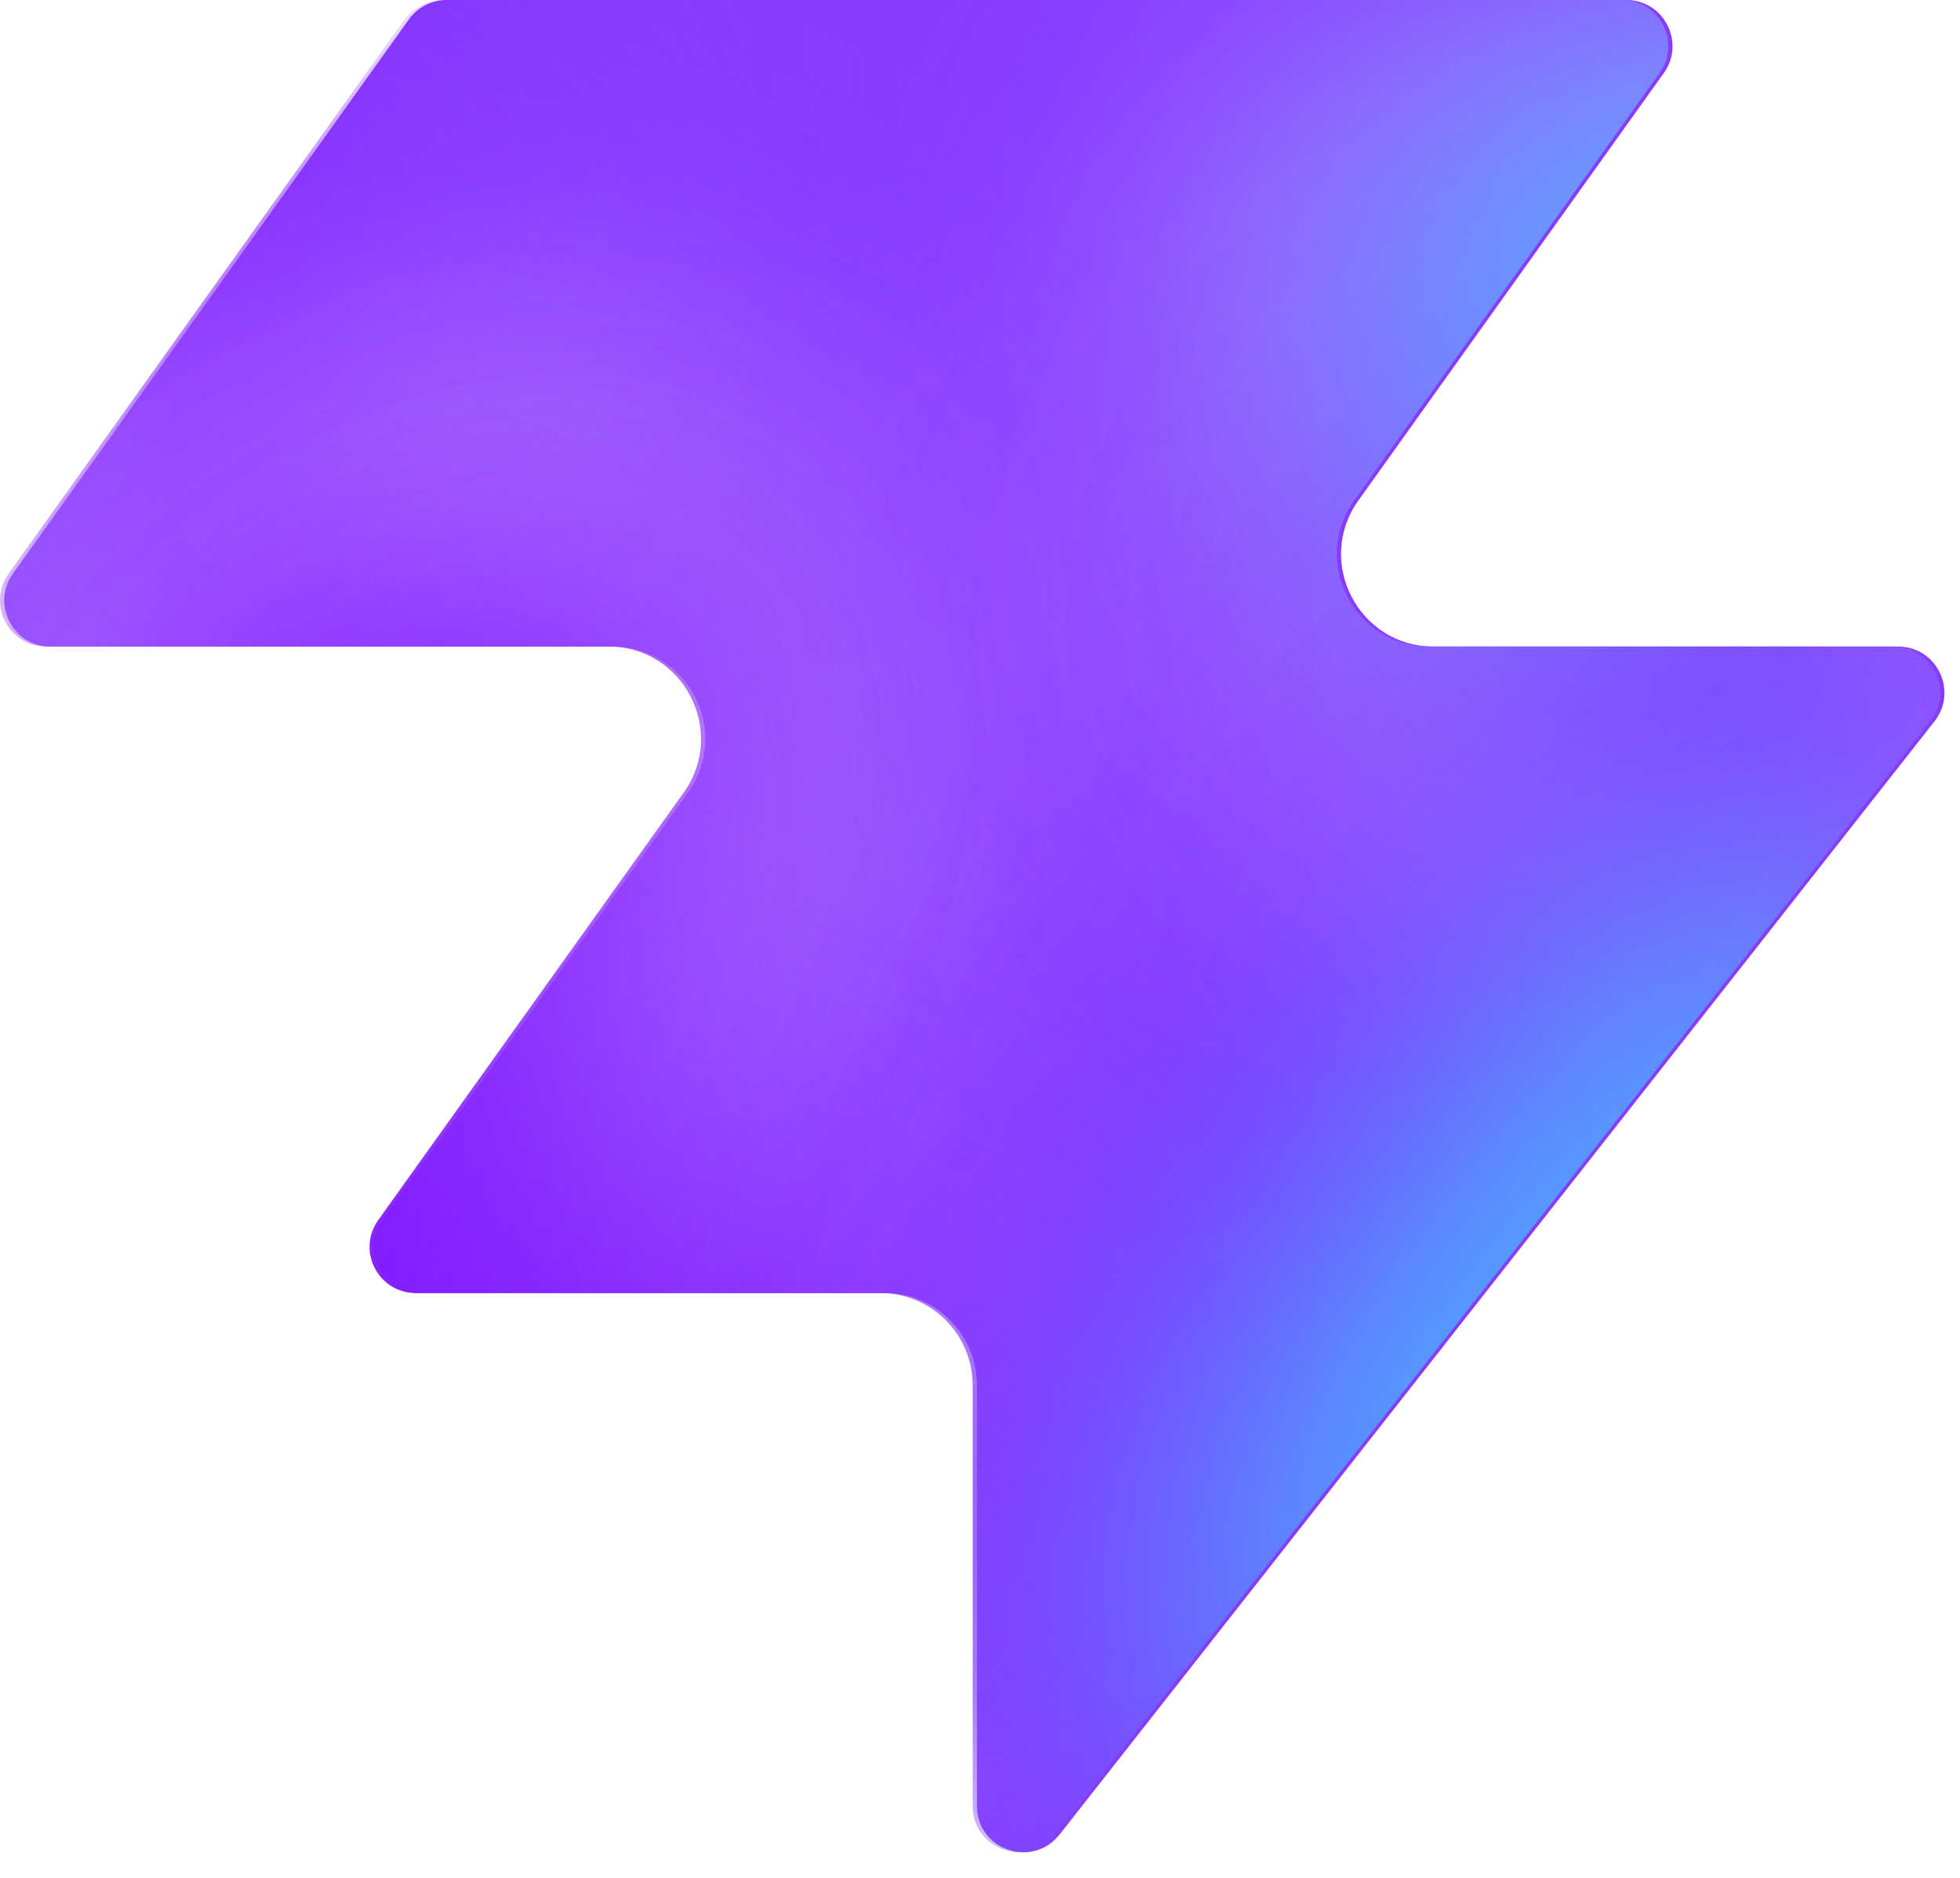
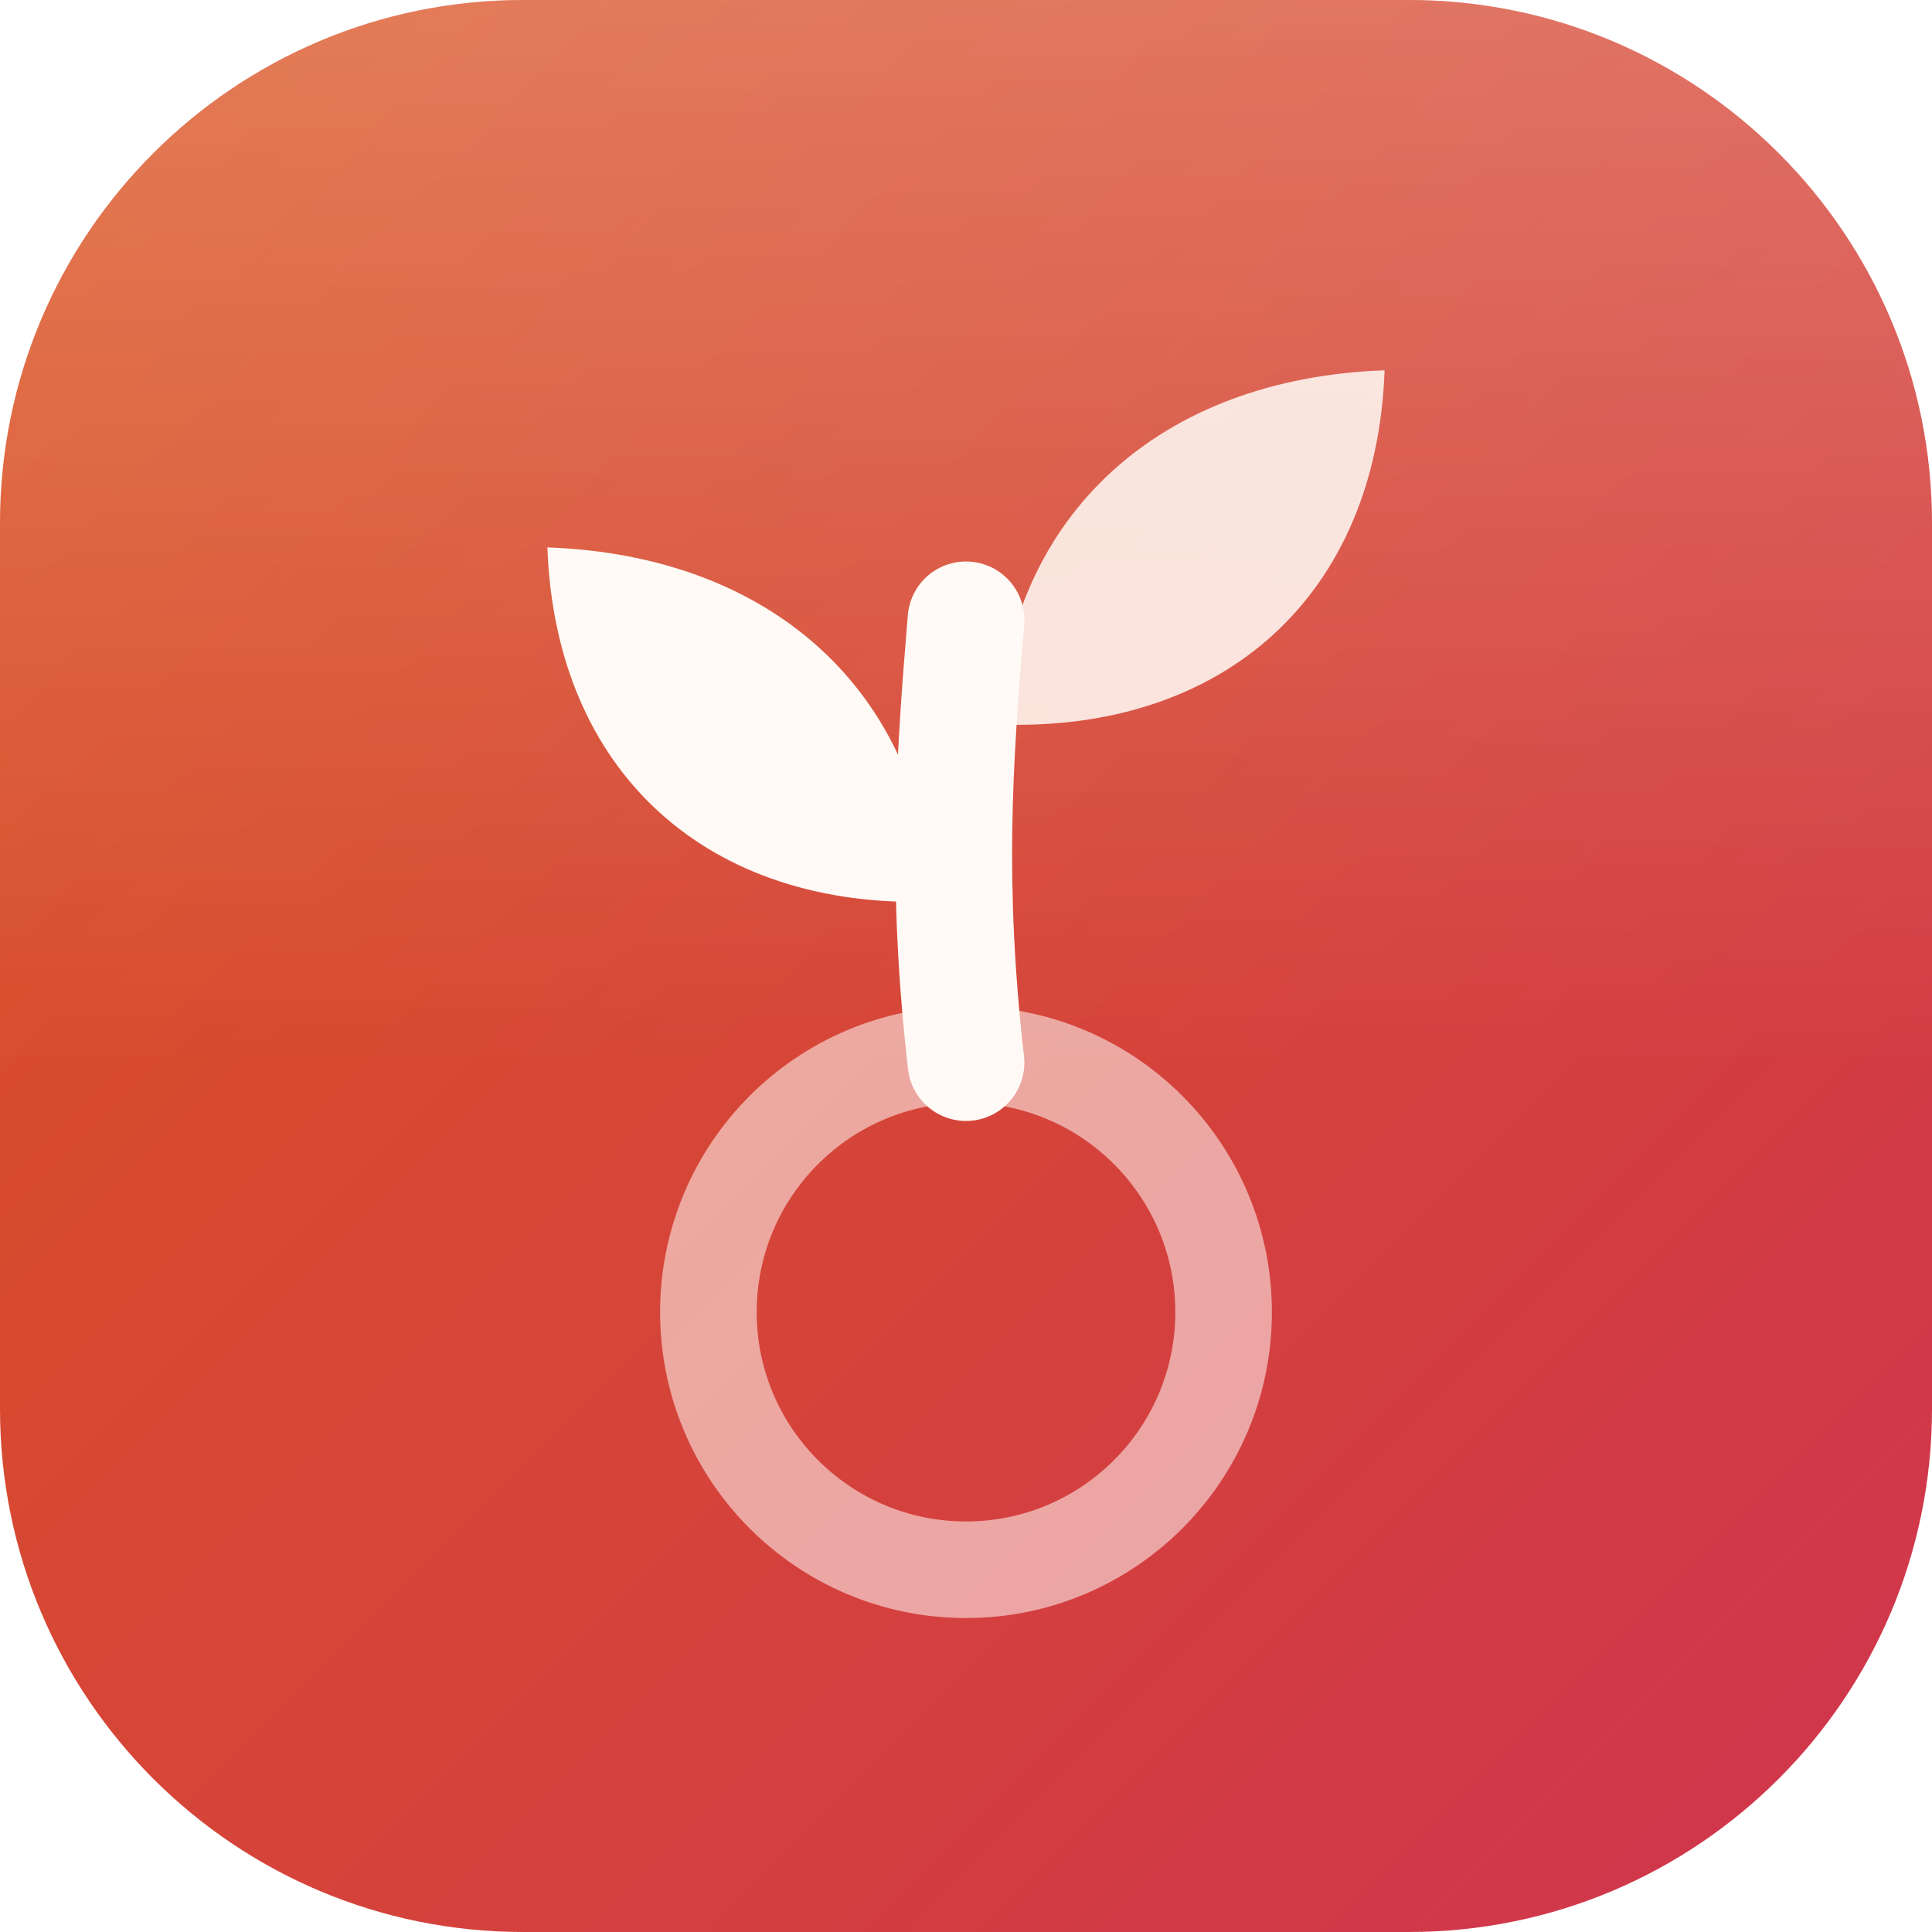
- <svg xmlns="http://www.w3.org/2000/svg" width="48" height="46" fill="none" viewBox="0 0 48 46">
-   <path fill="#863bff" d="M25.946 44.938c-.664.845-2.021.375-2.021-.698V33.937a2.26 2.26 0 0 0-2.262-2.262H10.287c-.92 0-1.456-1.04-.92-1.788l7.48-10.471c1.07-1.497 0-3.578-1.842-3.578H1.237c-.92 0-1.456-1.04-.92-1.788L10.013.474c.214-.297.556-.474.92-.474h28.894c.92 0 1.456 1.04.92 1.788l-7.48 10.471c-1.07 1.498 0 3.579 1.842 3.579h11.377c.943 0 1.473 1.088.89 1.83L25.947 44.94z" style="fill:#863bff;fill:color(display-p3 .525 .23 1);fill-opacity:1" />
-   <mask id="a" width="48" height="46" x="0" y="0" maskUnits="userSpaceOnUse" style="mask-type:alpha">
-     <path fill="#000" d="M25.842 44.938c-.664.844-2.021.375-2.021-.698V33.937a2.26 2.26 0 0 0-2.262-2.262H10.183c-.92 0-1.456-1.04-.92-1.788l7.48-10.471c1.07-1.498 0-3.579-1.842-3.579H1.133c-.92 0-1.456-1.04-.92-1.787L9.91.473c.214-.297.556-.474.92-.474h28.894c.92 0 1.456 1.04.92 1.788l-7.48 10.471c-1.07 1.498 0 3.578 1.842 3.578h11.377c.943 0 1.473 1.088.89 1.832L25.843 44.94z" style="fill:#000;fill-opacity:1" />
-   </mask>
-   <g mask="url(#a)">
-     <g filter="url(#b)">
-       <ellipse cx="5.508" cy="14.704" fill="#ede6ff" rx="5.508" ry="14.704" style="fill:#ede6ff;fill:color(display-p3 .927 .903 1);fill-opacity:1" transform="matrix(.00324 1 1 -.00324 -4.47 31.516)" />
-     </g>
-     <g filter="url(#c)">
-       <ellipse cx="10.399" cy="29.851" fill="#ede6ff" rx="10.399" ry="29.851" style="fill:#ede6ff;fill:color(display-p3 .927 .903 1);fill-opacity:1" transform="matrix(.00324 1 1 -.00324 -39.328 7.883)" />
-     </g>
-     <g filter="url(#d)">
-       <ellipse cx="5.508" cy="30.487" fill="#7e14ff" rx="5.508" ry="30.487" style="fill:#7e14ff;fill:color(display-p3 .492 .077 1);fill-opacity:1" transform="rotate(89.814 -25.913 -14.639)scale(1 -1)" />
-     </g>
-     <g filter="url(#e)">
-       <ellipse cx="5.508" cy="30.599" fill="#7e14ff" rx="5.508" ry="30.599" style="fill:#7e14ff;fill:color(display-p3 .492 .077 1);fill-opacity:1" transform="rotate(89.814 -32.644 -3.334)scale(1 -1)" />
-     </g>
-     <g filter="url(#f)">
-       <ellipse cx="5.508" cy="30.599" fill="#7e14ff" rx="5.508" ry="30.599" style="fill:#7e14ff;fill:color(display-p3 .492 .077 1);fill-opacity:1" transform="matrix(.00324 1 1 -.00324 -34.34 30.47)" />
-     </g>
-     <g filter="url(#g)">
-       <ellipse cx="14.072" cy="22.078" fill="#ede6ff" rx="14.072" ry="22.078" style="fill:#ede6ff;fill:color(display-p3 .927 .903 1);fill-opacity:1" transform="rotate(93.35 24.506 48.493)scale(-1 1)" />
-     </g>
-     <g filter="url(#h)">
-       <ellipse cx="3.47" cy="21.501" fill="#7e14ff" rx="3.47" ry="21.501" style="fill:#7e14ff;fill:color(display-p3 .492 .077 1);fill-opacity:1" transform="rotate(89.009 28.708 47.59)scale(-1 1)" />
-     </g>
-     <g filter="url(#i)">
-       <ellipse cx="3.47" cy="21.501" fill="#7e14ff" rx="3.47" ry="21.501" style="fill:#7e14ff;fill:color(display-p3 .492 .077 1);fill-opacity:1" transform="rotate(89.009 28.708 47.59)scale(-1 1)" />
-     </g>
-     <g filter="url(#j)">
-       <ellipse cx=".387" cy="8.972" fill="#7e14ff" rx="4.407" ry="29.108" style="fill:#7e14ff;fill:color(display-p3 .492 .077 1);fill-opacity:1" transform="rotate(39.51 .387 8.972)" />
-     </g>
-     <g filter="url(#k)">
-       <ellipse cx="47.523" cy="-6.092" fill="#7e14ff" rx="4.407" ry="29.108" style="fill:#7e14ff;fill:color(display-p3 .492 .077 1);fill-opacity:1" transform="rotate(37.892 47.523 -6.092)" />
-     </g>
-     <g filter="url(#l)">
-       <ellipse cx="41.412" cy="6.333" fill="#47bfff" rx="5.971" ry="9.665" style="fill:#47bfff;fill:color(display-p3 .28 .748 1);fill-opacity:1" transform="rotate(37.892 41.412 6.333)" />
-     </g>
-     <g filter="url(#m)">
-       <ellipse cx="-1.879" cy="38.332" fill="#7e14ff" rx="4.407" ry="29.108" style="fill:#7e14ff;fill:color(display-p3 .492 .077 1);fill-opacity:1" transform="rotate(37.892 -1.88 38.332)" />
-     </g>
-     <g filter="url(#n)">
-       <ellipse cx="-1.879" cy="38.332" fill="#7e14ff" rx="4.407" ry="29.108" style="fill:#7e14ff;fill:color(display-p3 .492 .077 1);fill-opacity:1" transform="rotate(37.892 -1.88 38.332)" />
-     </g>
-     <g filter="url(#o)">
-       <ellipse cx="35.651" cy="29.907" fill="#7e14ff" rx="4.407" ry="29.108" style="fill:#7e14ff;fill:color(display-p3 .492 .077 1);fill-opacity:1" transform="rotate(37.892 35.651 29.907)" />
-     </g>
-     <g filter="url(#p)">
-       <ellipse cx="38.418" cy="32.4" fill="#47bfff" rx="5.971" ry="15.297" style="fill:#47bfff;fill:color(display-p3 .28 .748 1);fill-opacity:1" transform="rotate(37.892 38.418 32.4)" />
-     </g>
-   </g>
+ <svg xmlns="http://www.w3.org/2000/svg" width="48" height="48" viewBox="0 0 48 48">
  <defs>
-     <filter id="b" width="60.045" height="41.654" x="-19.77" y="16.149" color-interpolation-filters="sRGB" filterUnits="userSpaceOnUse">
-       <feFlood flood-opacity="0" result="BackgroundImageFix" />
-       <feBlend in="SourceGraphic" in2="BackgroundImageFix" result="shape" />
-       <feGaussianBlur result="effect1_foregroundBlur_2002_17158" stdDeviation="7.659" />
-     </filter>
-     <filter id="c" width="90.34" height="51.437" x="-54.613" y="-7.533" color-interpolation-filters="sRGB" filterUnits="userSpaceOnUse">
-       <feFlood flood-opacity="0" result="BackgroundImageFix" />
-       <feBlend in="SourceGraphic" in2="BackgroundImageFix" result="shape" />
-       <feGaussianBlur result="effect1_foregroundBlur_2002_17158" stdDeviation="7.659" />
-     </filter>
-     <filter id="d" width="79.355" height="29.4" x="-49.64" y="2.03" color-interpolation-filters="sRGB" filterUnits="userSpaceOnUse">
-       <feFlood flood-opacity="0" result="BackgroundImageFix" />
-       <feBlend in="SourceGraphic" in2="BackgroundImageFix" result="shape" />
-       <feGaussianBlur result="effect1_foregroundBlur_2002_17158" stdDeviation="4.596" />
-     </filter>
-     <filter id="e" width="79.579" height="29.4" x="-45.045" y="20.029" color-interpolation-filters="sRGB" filterUnits="userSpaceOnUse">
-       <feFlood flood-opacity="0" result="BackgroundImageFix" />
-       <feBlend in="SourceGraphic" in2="BackgroundImageFix" result="shape" />
-       <feGaussianBlur result="effect1_foregroundBlur_2002_17158" stdDeviation="4.596" />
-     </filter>
-     <filter id="f" width="79.579" height="29.4" x="-43.513" y="21.178" color-interpolation-filters="sRGB" filterUnits="userSpaceOnUse">
-       <feFlood flood-opacity="0" result="BackgroundImageFix" />
-       <feBlend in="SourceGraphic" in2="BackgroundImageFix" result="shape" />
-       <feGaussianBlur result="effect1_foregroundBlur_2002_17158" stdDeviation="4.596" />
-     </filter>
-     <filter id="g" width="74.749" height="58.852" x="15.756" y="-17.901" color-interpolation-filters="sRGB" filterUnits="userSpaceOnUse">
-       <feFlood flood-opacity="0" result="BackgroundImageFix" />
-       <feBlend in="SourceGraphic" in2="BackgroundImageFix" result="shape" />
-       <feGaussianBlur result="effect1_foregroundBlur_2002_17158" stdDeviation="7.659" />
-     </filter>
-     <filter id="h" width="61.377" height="25.362" x="23.548" y="2.284" color-interpolation-filters="sRGB" filterUnits="userSpaceOnUse">
-       <feFlood flood-opacity="0" result="BackgroundImageFix" />
-       <feBlend in="SourceGraphic" in2="BackgroundImageFix" result="shape" />
-       <feGaussianBlur result="effect1_foregroundBlur_2002_17158" stdDeviation="4.596" />
-     </filter>
-     <filter id="i" width="61.377" height="25.362" x="23.548" y="2.284" color-interpolation-filters="sRGB" filterUnits="userSpaceOnUse">
-       <feFlood flood-opacity="0" result="BackgroundImageFix" />
-       <feBlend in="SourceGraphic" in2="BackgroundImageFix" result="shape" />
-       <feGaussianBlur result="effect1_foregroundBlur_2002_17158" stdDeviation="4.596" />
-     </filter>
-     <filter id="j" width="56.045" height="63.649" x="-27.636" y="-22.853" color-interpolation-filters="sRGB" filterUnits="userSpaceOnUse">
-       <feFlood flood-opacity="0" result="BackgroundImageFix" />
-       <feBlend in="SourceGraphic" in2="BackgroundImageFix" result="shape" />
-       <feGaussianBlur result="effect1_foregroundBlur_2002_17158" stdDeviation="4.596" />
-     </filter>
-     <filter id="k" width="54.814" height="64.646" x="20.116" y="-38.415" color-interpolation-filters="sRGB" filterUnits="userSpaceOnUse">
-       <feFlood flood-opacity="0" result="BackgroundImageFix" />
-       <feBlend in="SourceGraphic" in2="BackgroundImageFix" result="shape" />
-       <feGaussianBlur result="effect1_foregroundBlur_2002_17158" stdDeviation="4.596" />
-     </filter>
-     <filter id="l" width="33.541" height="35.313" x="24.641" y="-11.323" color-interpolation-filters="sRGB" filterUnits="userSpaceOnUse">
-       <feFlood flood-opacity="0" result="BackgroundImageFix" />
-       <feBlend in="SourceGraphic" in2="BackgroundImageFix" result="shape" />
-       <feGaussianBlur result="effect1_foregroundBlur_2002_17158" stdDeviation="4.596" />
-     </filter>
-     <filter id="m" width="54.814" height="64.646" x="-29.286" y="6.009" color-interpolation-filters="sRGB" filterUnits="userSpaceOnUse">
-       <feFlood flood-opacity="0" result="BackgroundImageFix" />
-       <feBlend in="SourceGraphic" in2="BackgroundImageFix" result="shape" />
-       <feGaussianBlur result="effect1_foregroundBlur_2002_17158" stdDeviation="4.596" />
-     </filter>
-     <filter id="n" width="54.814" height="64.646" x="-29.286" y="6.009" color-interpolation-filters="sRGB" filterUnits="userSpaceOnUse">
-       <feFlood flood-opacity="0" result="BackgroundImageFix" />
-       <feBlend in="SourceGraphic" in2="BackgroundImageFix" result="shape" />
-       <feGaussianBlur result="effect1_foregroundBlur_2002_17158" stdDeviation="4.596" />
-     </filter>
-     <filter id="o" width="54.814" height="64.646" x="8.244" y="-2.416" color-interpolation-filters="sRGB" filterUnits="userSpaceOnUse">
-       <feFlood flood-opacity="0" result="BackgroundImageFix" />
-       <feBlend in="SourceGraphic" in2="BackgroundImageFix" result="shape" />
-       <feGaussianBlur result="effect1_foregroundBlur_2002_17158" stdDeviation="4.596" />
-     </filter>
-     <filter id="p" width="39.409" height="43.623" x="18.713" y="10.588" color-interpolation-filters="sRGB" filterUnits="userSpaceOnUse">
-       <feFlood flood-opacity="0" result="BackgroundImageFix" />
-       <feBlend in="SourceGraphic" in2="BackgroundImageFix" result="shape" />
-       <feGaussianBlur result="effect1_foregroundBlur_2002_17158" stdDeviation="4.596" />
-     </filter>
+     <linearGradient id="fond" x1="0" y1="0" x2="1" y2="1">
+       <stop offset="0" stop-color="#db5620" />
+       <stop offset="1" stop-color="#d0344f" />
+     </linearGradient>
+     <linearGradient id="reflet" x1="0" y1="0" x2="0" y2="1">
+       <stop offset="0" stop-color="#ffffff" stop-opacity="0.24" />
+       <stop offset="0.55" stop-color="#ffffff" stop-opacity="0" />
+     </linearGradient>
  </defs>
+   <rect width="48" height="48" rx="13" fill="url(#fond)" />
+   <rect width="48" height="48" rx="13" fill="url(#reflet)" />
+   <circle cx="24" cy="32.6" r="6.4" fill="none" stroke="#fffaf5" stroke-width="2.4" opacity="0.55" />
+   <path d="M24 26.4 C 23.5 22, 23.7 19, 24 15.4" fill="none" stroke="#fffaf5" stroke-width="2.9" stroke-linecap="round" />
+   <path d="M23.2 22.4 C 17.6 22.6, 13.8 19.2, 13.6 13.6 C 19.2 13.8, 22.9 17.2, 23.2 22.4 Z" fill="#fffaf5" />
+   <path d="M24.8 18 C 30.4 18.2, 34.2 14.8, 34.4 9.2 C 28.8 9.4, 25.1 12.8, 24.8 18 Z" fill="#fffaf5" opacity="0.86" />
</svg>
